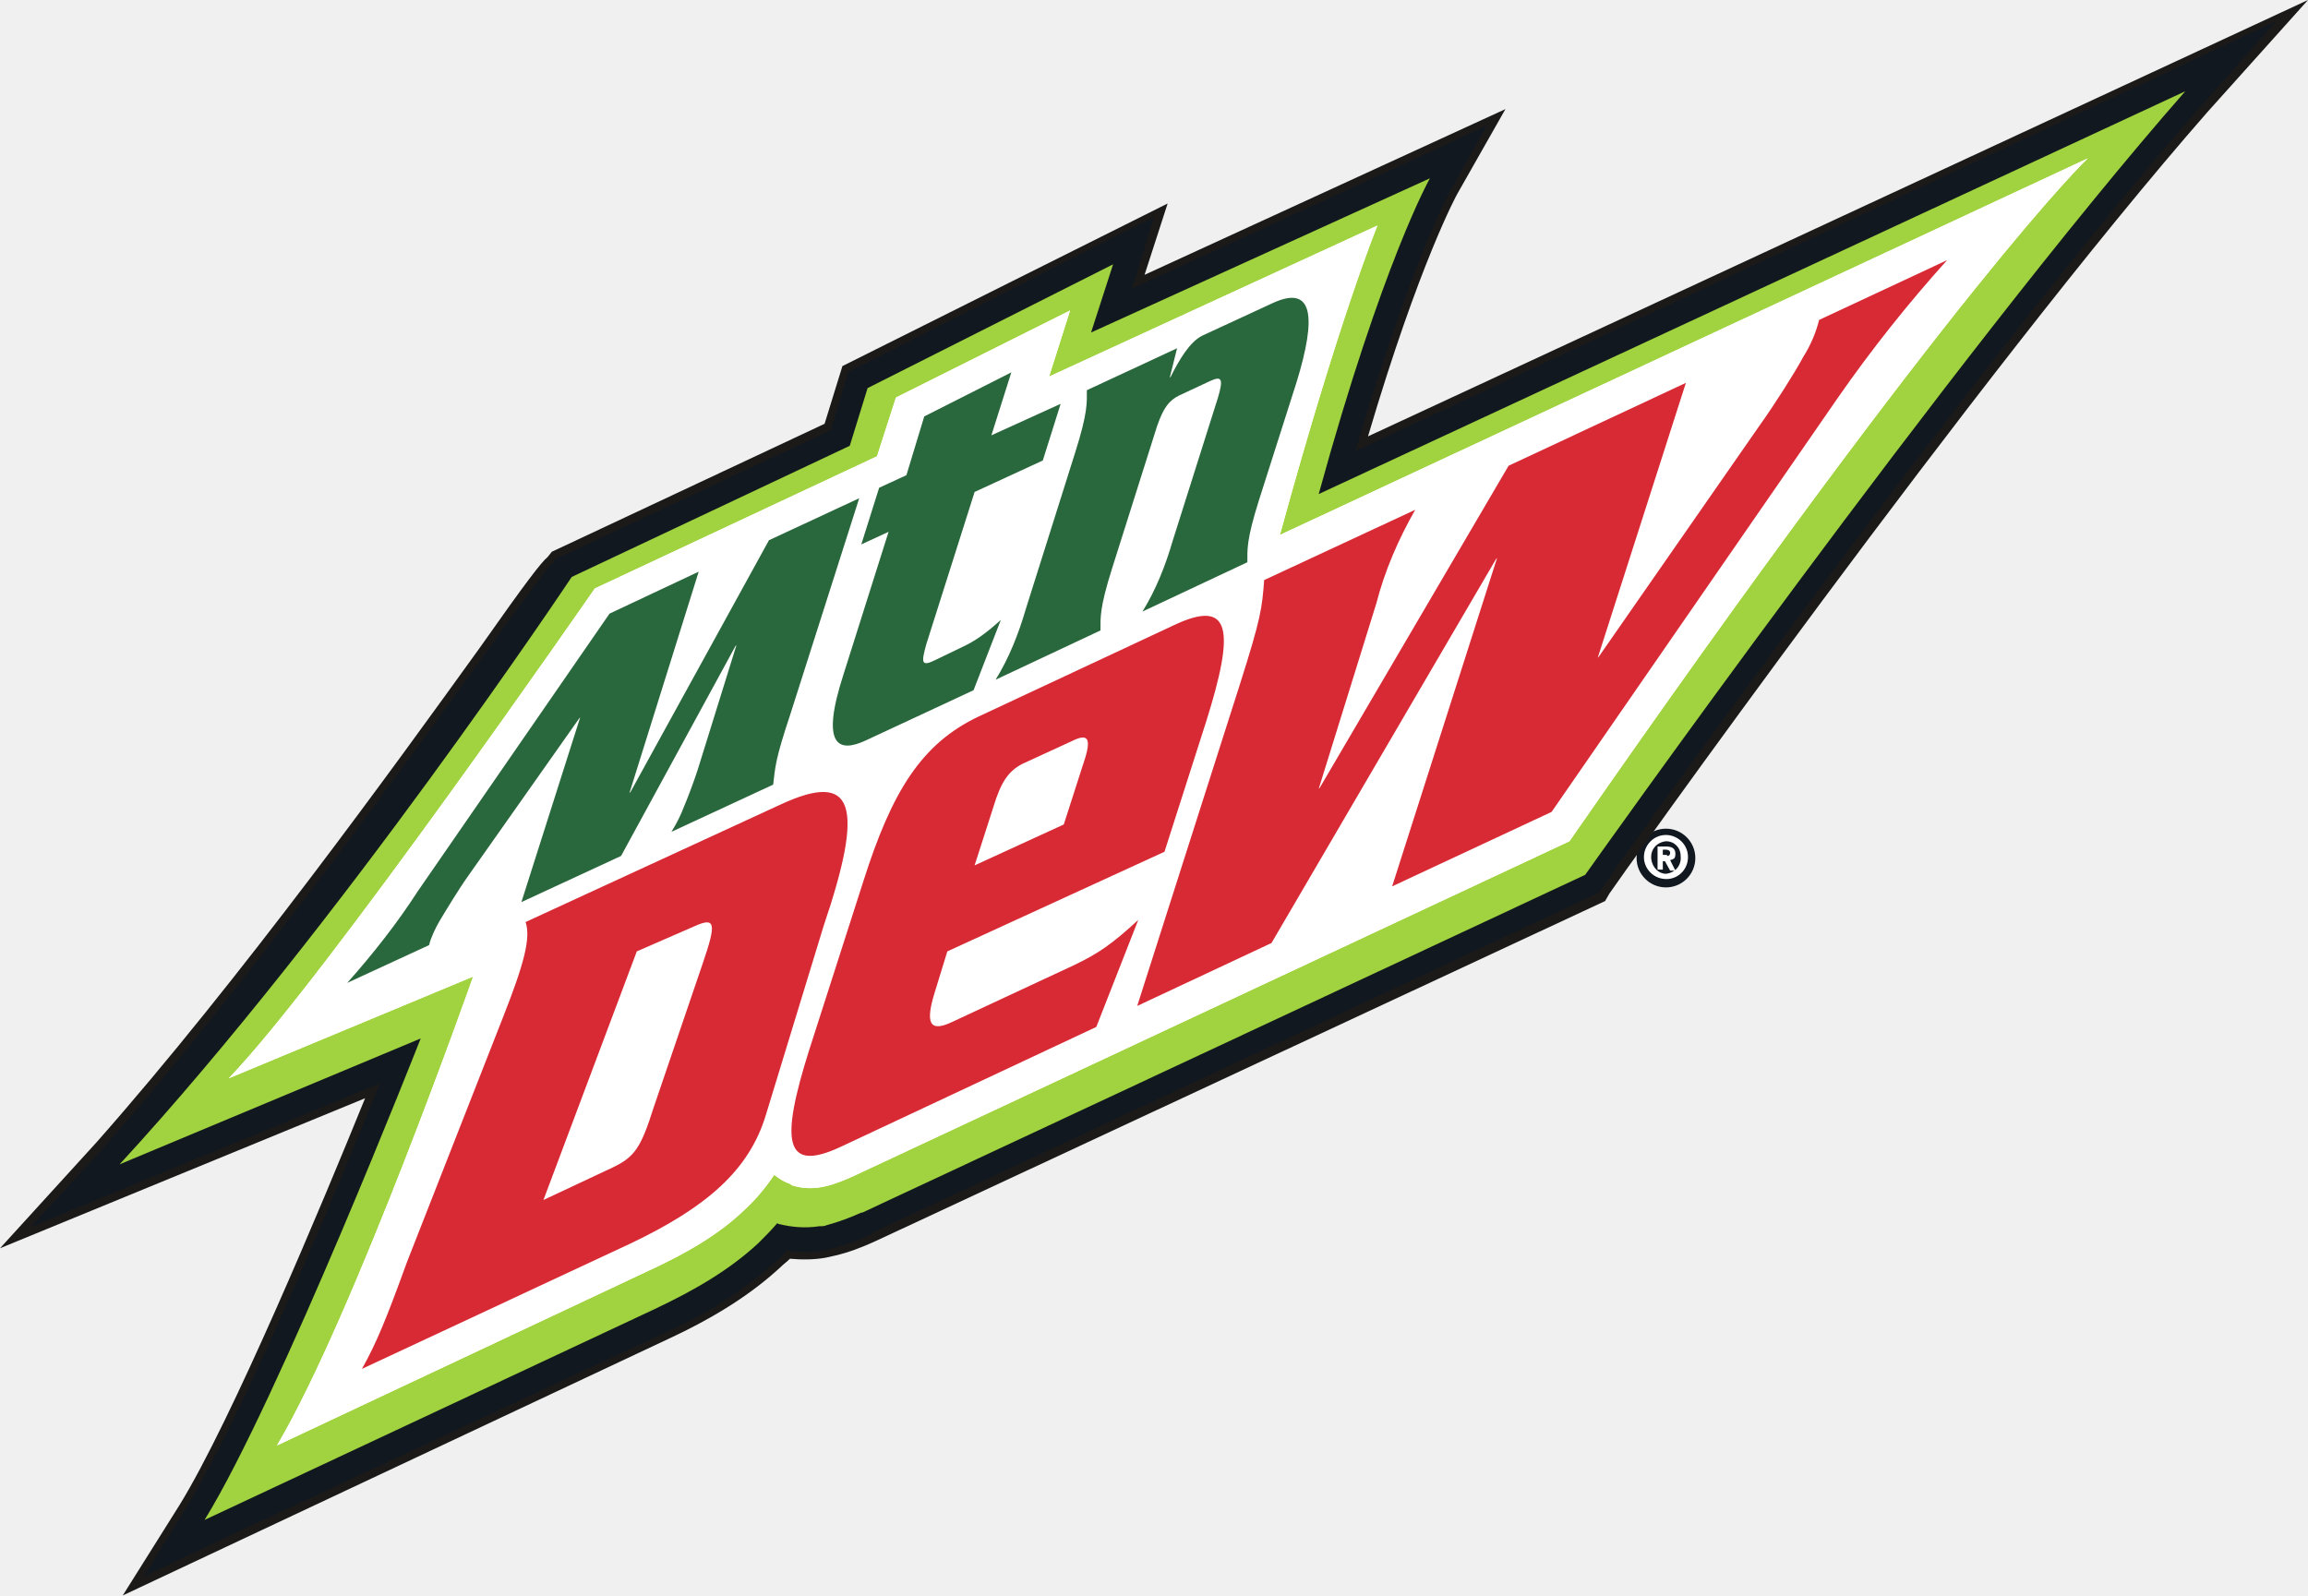
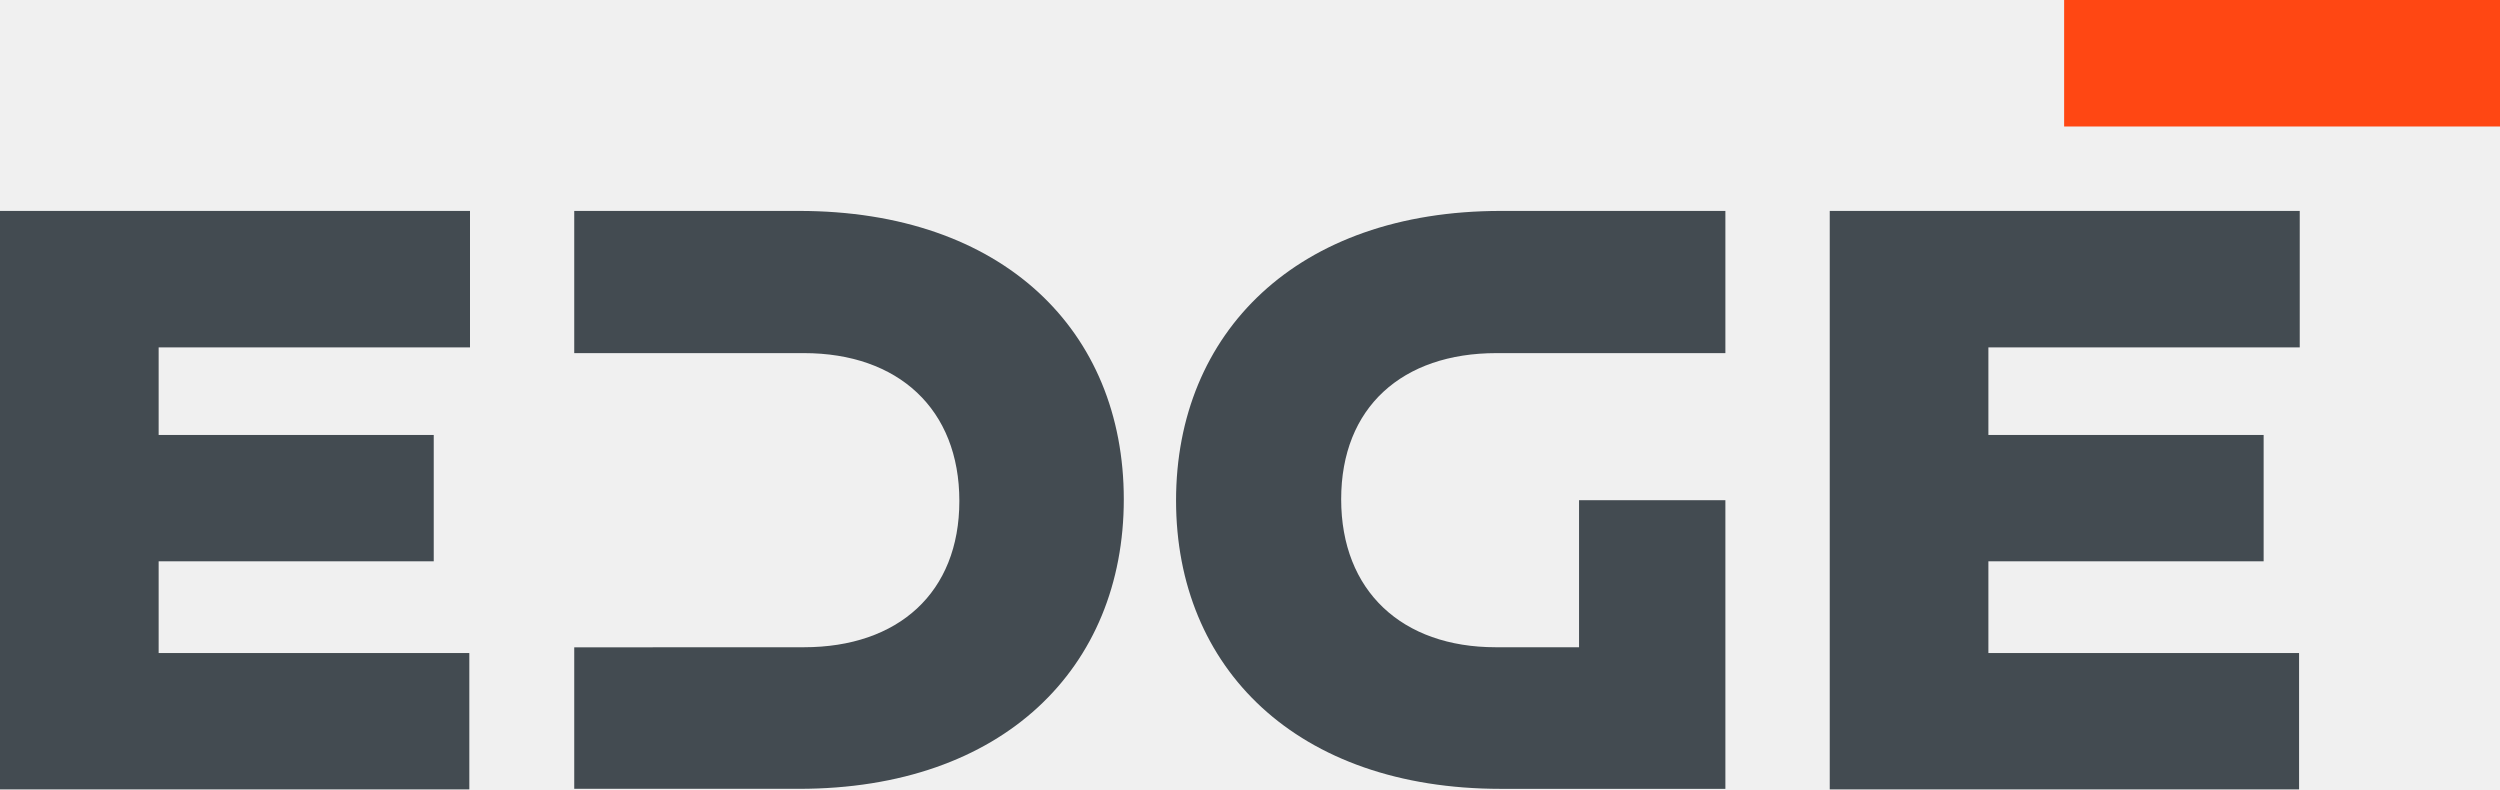
- <svg xmlns="http://www.w3.org/2000/svg" version="1.1" id="Layer_1" x="0px" y="0px" viewBox="0 0 220 152.1" style="enable-background:new 0 0 220 152.1;" xml:space="preserve">
-   <style type="text/css">
-   .st0{fill:#111820;}
- 	.st1{fill:#1B1A19;}
- 	.st2{fill:#A1D23F;}
- 	.st3{fill:#FFFFFF;}
- 	.st4{fill:#325037;}
- 	.st5{fill:#D82A34;}
- 	.st6{fill:#29673C;}
-  </style>
-   <g>
-     <circle class="st0" cx="158.8" cy="81.8" r="2.8">
-   </circle>
-     <path class="st1" d="M130.4,41.6c4.9-16.6,8.5-23.1,8.5-23.1l4.6-8.1l-34.4,15.8l2.2-6.8L80.3,34.9l-1.7,5.5l-26,12.2l-0.4,0.5   c-0.6,0.5-2,2.3-6.5,8.7c-8,11.1-22.8,31.6-36.5,47.1L0,119l34.8-14.3c-4.1,10.1-12.7,30.7-17.7,38.8l-5.4,8.6l52.1-24.5   c4.5-2.1,7.9-4.3,10.6-6.8c0.3-0.3,0.6-0.5,0.9-0.8c1.1,0.1,2.3,0.1,3.4-0.1l0.9-0.2c1.3-0.3,2.6-0.8,3.9-1.4L153,85.9l0.4-0.7   c0.3-0.5,35.1-49.5,57-74.5L220,0L130.4,41.6z">
-   </path>
-     <path class="st2" d="M18.7,144.5c5.9-9.4,16.3-35.1,19.5-43.2L7.1,114.1l3.5-3.7c20.7-22.5,42.8-55.6,43-55.9l0.2-0.3l26.3-12.4   l1.7-5.5L108,23.1l-2.1,6.6l33-15.2l-1.7,3c-0.1,0.1-4.2,7.5-9.9,27.5l85.3-39.6l-3.5,4c-21.9,25-56.7,74.1-57,74.6l-0.2,0.3   l-69.2,32.3c-1.1,0.5-2.3,1-3.5,1.2l-0.8,0.2c-1.2,0.2-2.5,0.1-3.7-0.1l-1.5,1.5c-2.6,2.4-5.8,4.4-10.1,6.5l-46.3,21.8L18.7,144.5z   ">
-   </path>
-     <path class="st0" d="M141.7,12l-6.3,2.9l-27.5,12.6l0.5-1.6l1.6-5.2l-4.8,2.4L81.8,35l-0.9,0.4l-0.3,0.9L79.2,41L53.6,53L53,53.2   l-0.3,0.5c-0.8,0-22.9,33-42.9,55.8l-6.9,7.5l9.4-3.9l23.9-9.8c-4,9.9-13.2,32-18.5,40.5l-4,6.5l6.9-3.3L63.5,127   c3.8-1.7,7.3-3.9,10.4-6.7c0.4-0.3,0.8-0.7,1.1-1.1c1.2,0.2,2.4,0.2,3.5,0l0.8-0.2c1.3-0.3,2.5-0.7,3.7-1.3l0.1-0.1l0.1-0.1   l68.8-32.2l0.5-0.3l0.3-0.5c0.3-0.5,35.1-49.5,57.1-74.5l7.1-8l-9.8,4.6L129.2,43c5.3-18,9-24.8,9.1-24.9L141.7,12z M136.3,17   c0,0-4.5,7.9-10.6,30.1l82.6-38.4c-22.2,25.3-57.2,74.7-57.2,74.7l-68.9,32.2h-0.1c-1.1,0.5-2.2,0.9-3.3,1.2   c-0.2,0.1-0.4,0.1-0.7,0.1c-1.3,0.2-2.6,0.1-3.8-0.2c-0.1,0-0.1,0-0.2-0.1c-0.6,0.7-1.2,1.3-1.8,1.9c-2.8,2.6-6.1,4.5-9.9,6.3   l-42.9,20.1c7.1-11.5,20.6-45.9,20.6-45.9L11.4,111C32.4,88.2,54.5,55,54.5,55L81,42.5l1.7-5.5l23.4-11.8l-2.1,6.5L136.3,17z">
-   </path>
-     <path class="st3" d="M56.7,56.1l26.9-12.6l1.8-5.6l16.6-8.3l-2,6.3l31.3-14.4c0,0-3.6,8.7-9.3,29.5L199,15.1   c0,0-12.2,11.5-49.4,65.1l-68.2,31.9c-1.8,0.8-3.7,1.6-5.9,0.9c-0.1,0-0.1,0-0.1-0.1c-0.6-0.2-1.1-0.5-1.6-0.9   c-0.8,1.2-1.8,2.4-2.9,3.4c-2.4,2.3-5.5,4.1-9.2,5.8l-35.3,16.6c7.3-12.3,18.7-44.7,18.7-44.7l-23.3,9.7   C30.9,93.4,56.7,56.1,56.7,56.1">
-   </path>
-     <path class="st4" d="M88.1,39.7l8.3-4.2l-1.9,6l6.6-3l-1.7,5.4l-6.5,3l-4.6,14.5c-0.5,1.7-0.5,2.2,0.9,1.5l2.9-1.4   c1.2-0.6,2.3-1.5,3.3-2.4l-2.6,6.7l-10.3,4.8c-2.6,1.2-4.3,0.5-2.1-6.3l4.3-13.6l-2.6,1.2l1.7-5.4l2.6-1.2L88.1,39.7z M112.2,33.2   l-0.7,2.8l0.1-0.1c0.8-1.6,1.8-3.3,3-3.9l6.7-3.1c3.9-1.8,4.2,1.3,2.3,7.5L120,47.7c-1.2,3.8-1.1,4.7-1.1,5.9l-10,4.7   c1.3-2.1,2.2-4.4,2.9-6.8l4.3-13.6c0.5-1.7,0.4-2.1-0.7-1.6l-3,1.4c-1,0.5-1.5,1.2-2.1,2.9l-4.3,13.6c-1.2,3.8-1.1,4.7-1.1,5.9   l-10,4.7c1.3-2.1,2.2-4.4,2.9-6.8l4.7-14.9c1.2-3.8,1.1-4.7,1.1-5.9L112.2,33.2z">
-   </path>
-     <path class="st5" d="M51.8,114.4l6.6-3.1c2.1-1,2.7-1.9,3.9-5.7L67,91.8c1.3-3.8,1.2-4.4-0.8-3.5l-5.5,2.4L51.8,114.4z M47.9,97.1   c2.1-5.3,2.7-7.7,2.2-9.2l24.3-11.2c7.1-3.3,8,0.1,4.1,11.6L73,106.3c-1.6,5.3-5.7,8.8-12.8,12.2l-25.7,12   c1.4-2.5,2.3-4.7,4.3-10.2L47.9,97.1z M167.7,40.6c1.5-2.1,3.4-5.1,4.2-6.6c0.7-1.1,1.2-2.3,1.5-3.5l12.2-5.7   c-3.7,4.1-7.2,8.5-10.4,13.1l-27.3,39.5l-15.2,7.1l10-31.3l-0.1,0.1l-21.4,36.6l-12.8,6l9.8-30.7c2-6.3,2.1-7.2,2.3-9.9l14.4-6.7   c-1.6,2.8-2.9,5.8-3.7,8.9l-5.5,17.7l0.1-0.1l18-30.7l16.9-7.9l-8.4,26.2l0.1-0.1L167.7,40.6z">
-   </path>
-     <path class="st3" d="M56.7,56.1l26.9-12.6l1.8-5.6l16.6-8.3l-2,6.3l31.3-14.4c0,0-3.6,8.7-9.3,29.5L199,15.1   c0,0-12.2,11.5-49.4,65.1l-68.2,31.9c-1.8,0.8-3.7,1.6-5.9,0.9c-0.1,0-0.1,0-0.1-0.1c-0.6-0.2-1.1-0.5-1.6-0.9   c-0.8,1.2-1.8,2.4-2.9,3.4c-2.4,2.3-5.5,4.1-9.2,5.8l-35.3,16.6c7.3-12.3,18.7-44.7,18.7-44.7l-23.3,9.7   C30.9,93.4,56.7,56.1,56.7,56.1">
-   </path>
-     <path class="st6" d="M88.1,39.7l8.3-4.2l-1.9,6l6.6-3l-1.7,5.4l-6.5,3l-4.6,14.5c-0.5,1.8-0.5,2.2,0.9,1.5l2.9-1.4   c1.2-0.6,2.3-1.5,3.3-2.4l-2.6,6.7l-10.3,4.8c-2.6,1.2-4.3,0.5-2.1-6.3l4.3-13.6l-2.6,1.2l1.7-5.4l2.6-1.2L88.1,39.7z M112.2,33.2   l-0.7,2.8l0.1-0.1c0.8-1.6,1.8-3.3,3-3.9l6.7-3.1c3.9-1.8,4.2,1.3,2.3,7.5L120,47.7c-1.2,3.8-1.1,4.7-1.1,5.9l-10,4.7   c1.3-2.1,2.2-4.4,2.9-6.8l4.3-13.6c0.5-1.7,0.4-2.1-0.7-1.6l-3,1.4c-1,0.5-1.5,1.2-2.1,2.9l-4.3,13.6c-1.2,3.8-1.1,4.7-1.1,5.9   l-10,4.7c1.3-2.1,2.2-4.4,2.9-6.8l4.7-14.9c1.2-3.8,1.1-4.7,1.1-5.9L112.2,33.2z M44.7,83.4c-1,1.4-2.2,3.4-2.8,4.4   c-0.4,0.7-0.8,1.5-1,2.3l-7.8,3.6c2.4-2.7,4.7-5.6,6.7-8.7l18.3-26.5l8.5-4L60,75.6l0.1-0.1l13.2-24l8.6-4l-6.6,20.7   c-1.4,4.2-1.4,4.9-1.6,6.6L64,79.3c0.5-0.8,0.9-1.6,1.2-2.4c0.5-1.2,0.9-2.3,1.3-3.5l3.7-11.9l-0.1,0.1L59.2,81.6L49.7,86l5.6-17.6   l-0.1,0.1L44.7,83.4z">
-   </path>
-     <path class="st5" d="M51.8,114.4l6.6-3.1c2.1-1,2.7-1.9,3.9-5.7L67,91.8c1.3-3.8,1.2-4.4-0.8-3.5l-5.5,2.4L51.8,114.4z M47.9,97.1   c2.1-5.3,2.7-7.7,2.2-9.2l24.3-11.2c7.1-3.3,8,0.1,4.1,11.6L73,106.3c-1.6,5.3-5.7,8.8-12.8,12.2l-25.7,12   c1.4-2.5,2.3-4.7,4.3-10.2L47.9,97.1z M101.4,78.6l1.8-5.6c0.8-2.3,0.7-3.1-0.7-2.5l-5,2.3c-1.4,0.7-2.1,1.8-2.8,4.1l-1.8,5.6   L101.4,78.6z M90.3,90.7l-1.2,3.9c-0.9,2.9-0.5,3.8,1.5,2.9l11.8-5.5c2.3-1.1,3.6-2,6.1-4.3l-4,10.2l-24.3,11.4   c-5.5,2.6-5.8-0.5-3.1-9.1l5.2-16.2c2.7-8.5,5.5-13.1,11-15.7l18.6-8.7c5.5-2.6,5.8,0.5,3.1,9.1l-4,12.5L90.3,90.7z M167.7,40.6   c1.5-2.1,3.4-5.1,4.2-6.6c0.7-1.1,1.2-2.3,1.5-3.5l12.2-5.7c-3.7,4.1-7.2,8.5-10.4,13.1l-27.3,39.5l-15.2,7.1l10-31.3l-0.1,0.1   l-21.4,36.6l-12.8,6l9.8-30.7c2-6.3,2.1-7.2,2.3-9.9l14.4-6.7c-1.6,2.8-2.9,5.8-3.7,8.9l-5.5,17.7l0.1-0.1l18-30.7l16.9-7.9   l-8.4,26.2l0.1-0.1L167.7,40.6z">
-   </path>
-     <path class="st3" d="M158.9,81.6c0.2,0,0.3-0.1,0.3-0.3S159,81,158.8,81h-0.3v0.5H158.9z M158.5,82.9H158v-2.2h0.8   c0.6,0,0.9,0.2,0.9,0.7s-0.2,0.5-0.5,0.6l0.5,1h-0.5l-0.5-0.9h-0.2L158.5,82.9z M158.8,80.2c-0.9,0.1-1.5,0.8-1.4,1.7   c0.1,0.8,0.7,1.4,1.4,1.4c0.9-0.1,1.5-0.8,1.4-1.7C160.2,80.8,159.6,80.2,158.8,80.2 M158.8,83.8c-1.1,0-2.1-0.9-2.1-2.1   c0-1.1,0.9-2.1,2.1-2.1c1.1,0,2.1,0.9,2.1,2.1c0,0,0,0,0,0c0,1.1-0.8,2-1.9,2.1C158.9,83.8,158.8,83.8,158.8,83.8">
-   </path>
-   </g>
+ <svg xmlns="http://www.w3.org/2000/svg" height="35.149" viewBox="0 0 111.33 35.149" width="111.33">
+   <path d="M0,13.84V39.6H20.9V33.528H7.065V29.443h12.25V23.817H7.065v-3.9H20.93V13.84Z" fill="#434b51" transform="translate(0 -4.447)" />
+   <path d="M120.06,13.84V39.6h20.9V33.528H127.125V29.443h12.257V23.817H127.125v-3.9H140.99V13.84Z" fill="#434b51" transform="translate(-38.578 -4.447)" />
+   <path d="M44.82,33.27h3.088c4.2,0,6.922-2.43,6.922-6.515s-2.715-6.583-6.922-6.583H37.68V13.84H47.69c9.087,0,14.463,5.334,14.463,12.841S56.778,39.575,47.69,39.575H37.68v-6.3Z" fill="#434b51" transform="translate(-12.108 -4.447)" />
+   <path d="M91.4,20.172h10.228V13.84h-10c-9.087,0-14.463,5.429-14.463,12.895s5.375,12.841,14.463,12.841h10v-6.3h0V26.721H95.111V33.27H91.4c-4.167,0-6.882-2.5-6.882-6.59s2.715-6.508,6.916-6.508" fill="#434b51" transform="translate(-24.793 -4.447)" />
+   <rect fill="#ff4713" height="5.633" transform="translate(91.92)" width="19.41" />
</svg>
